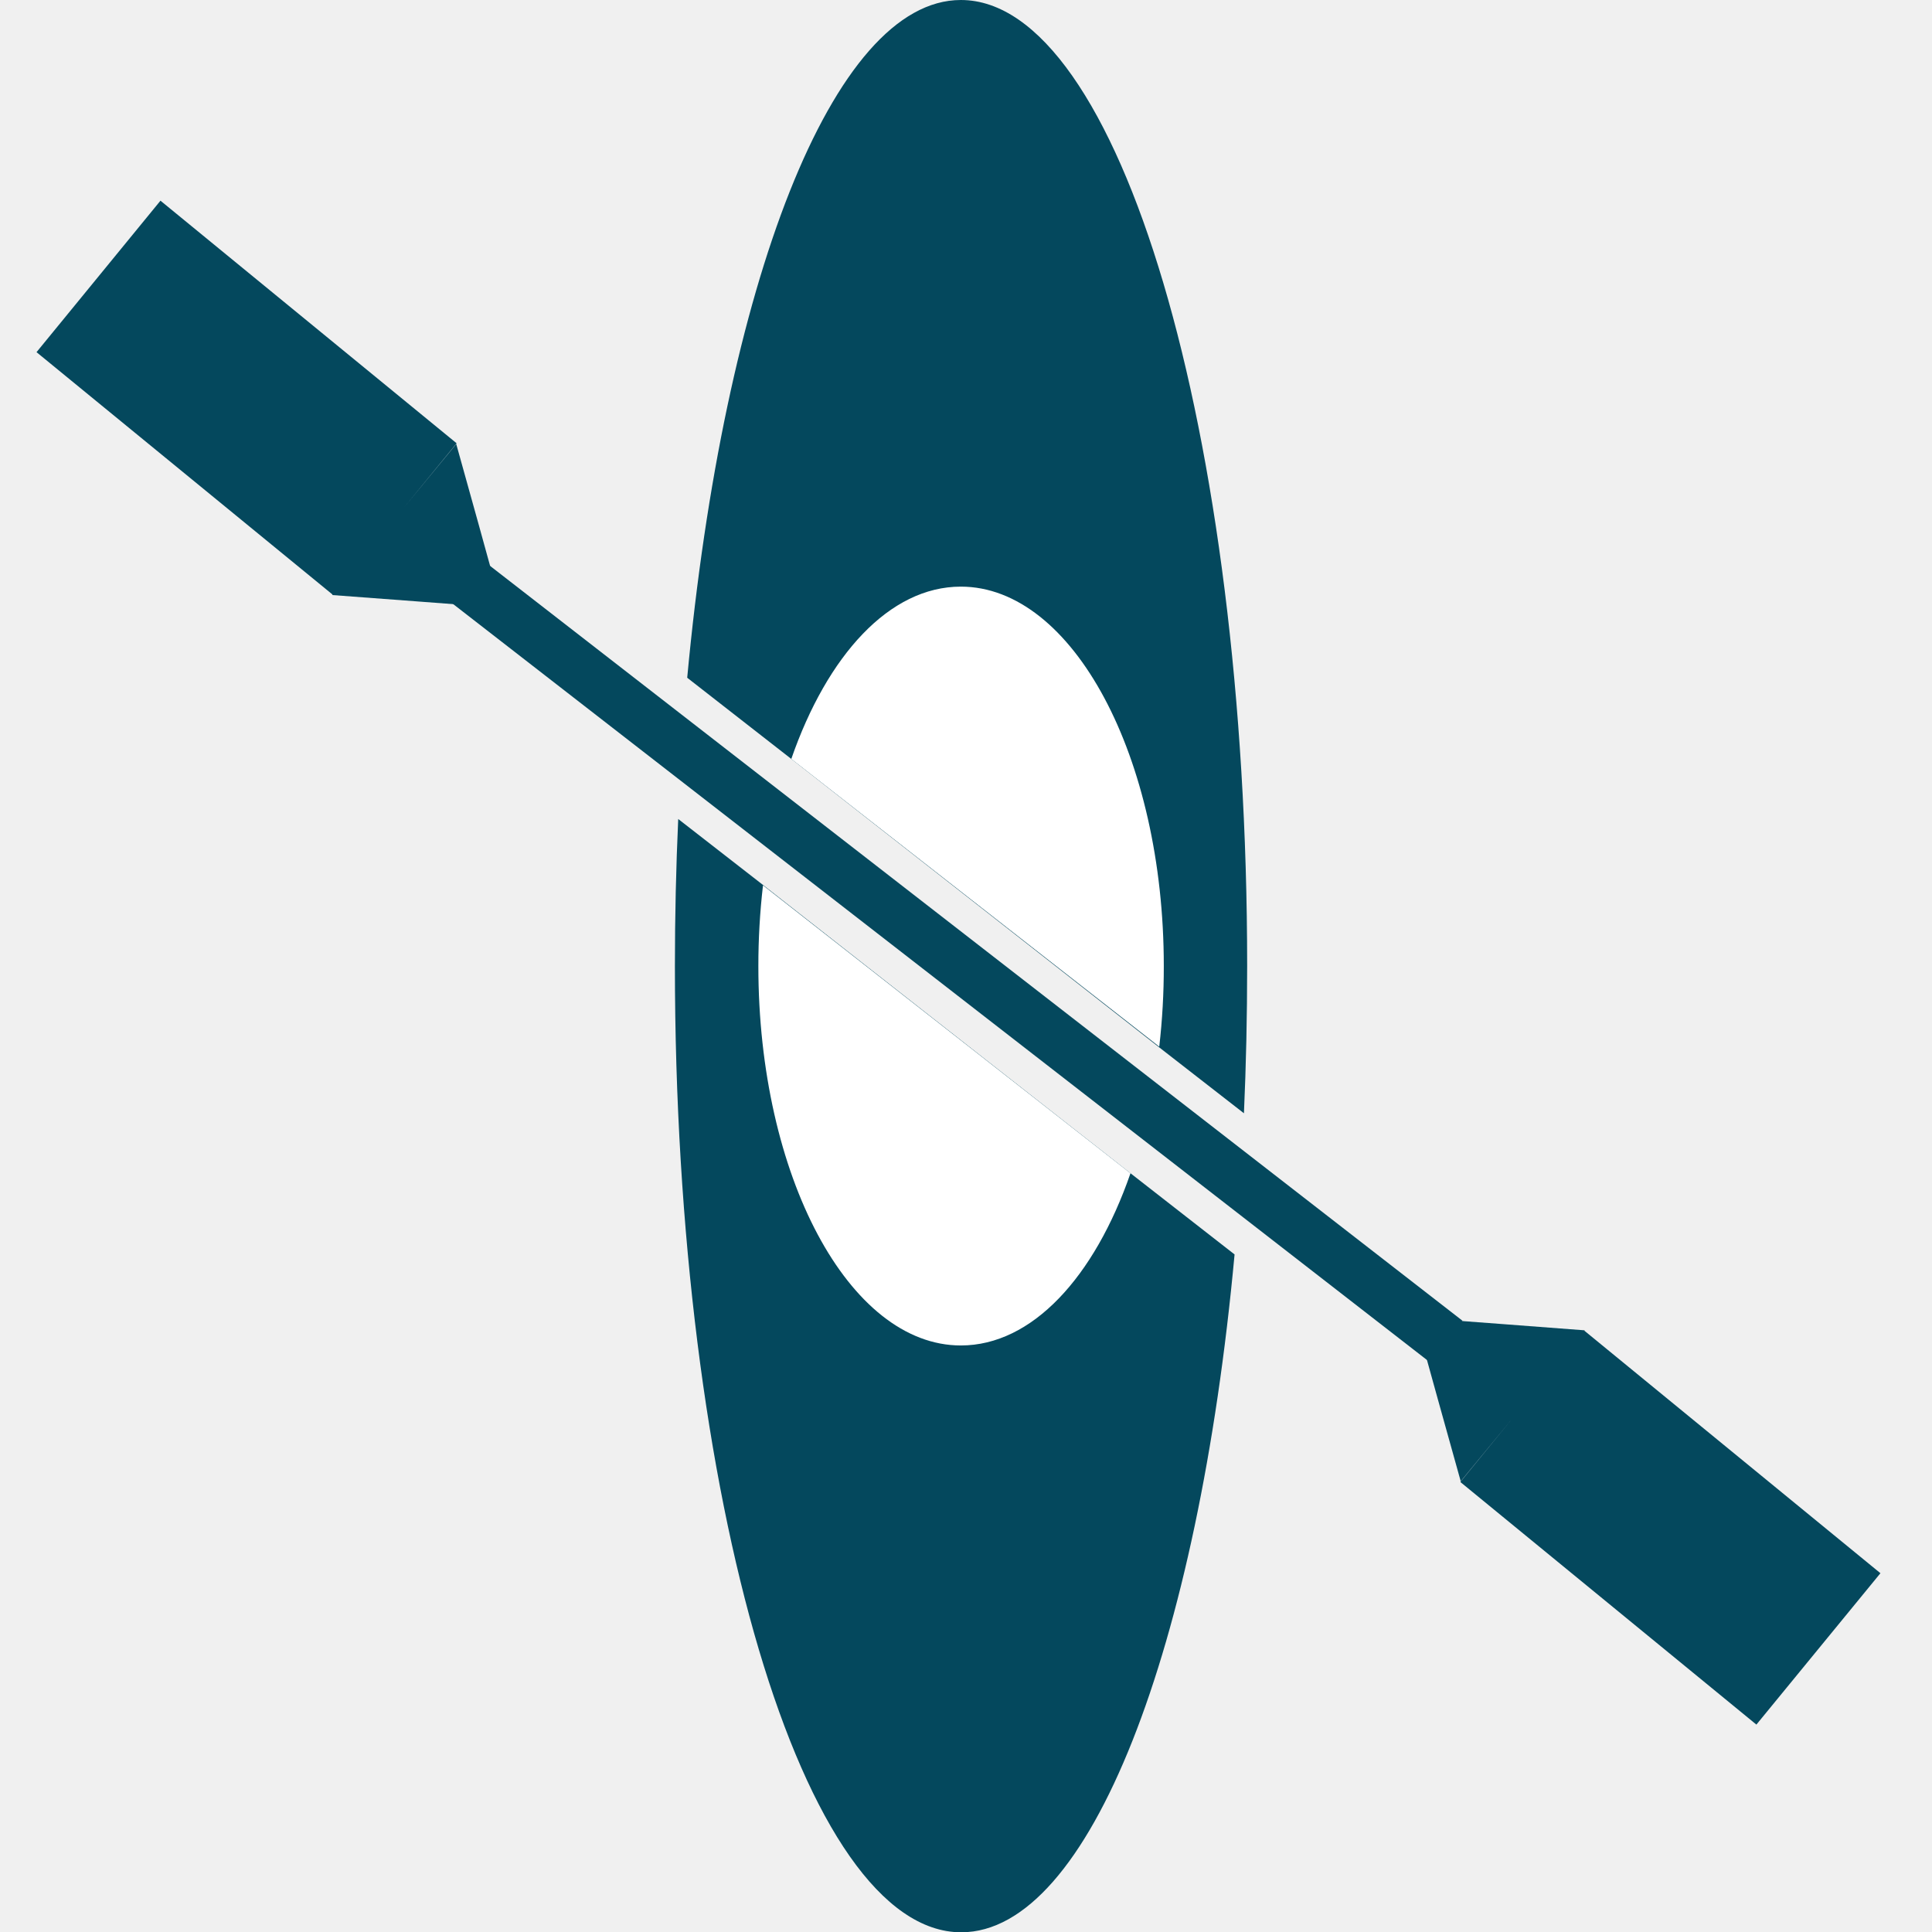
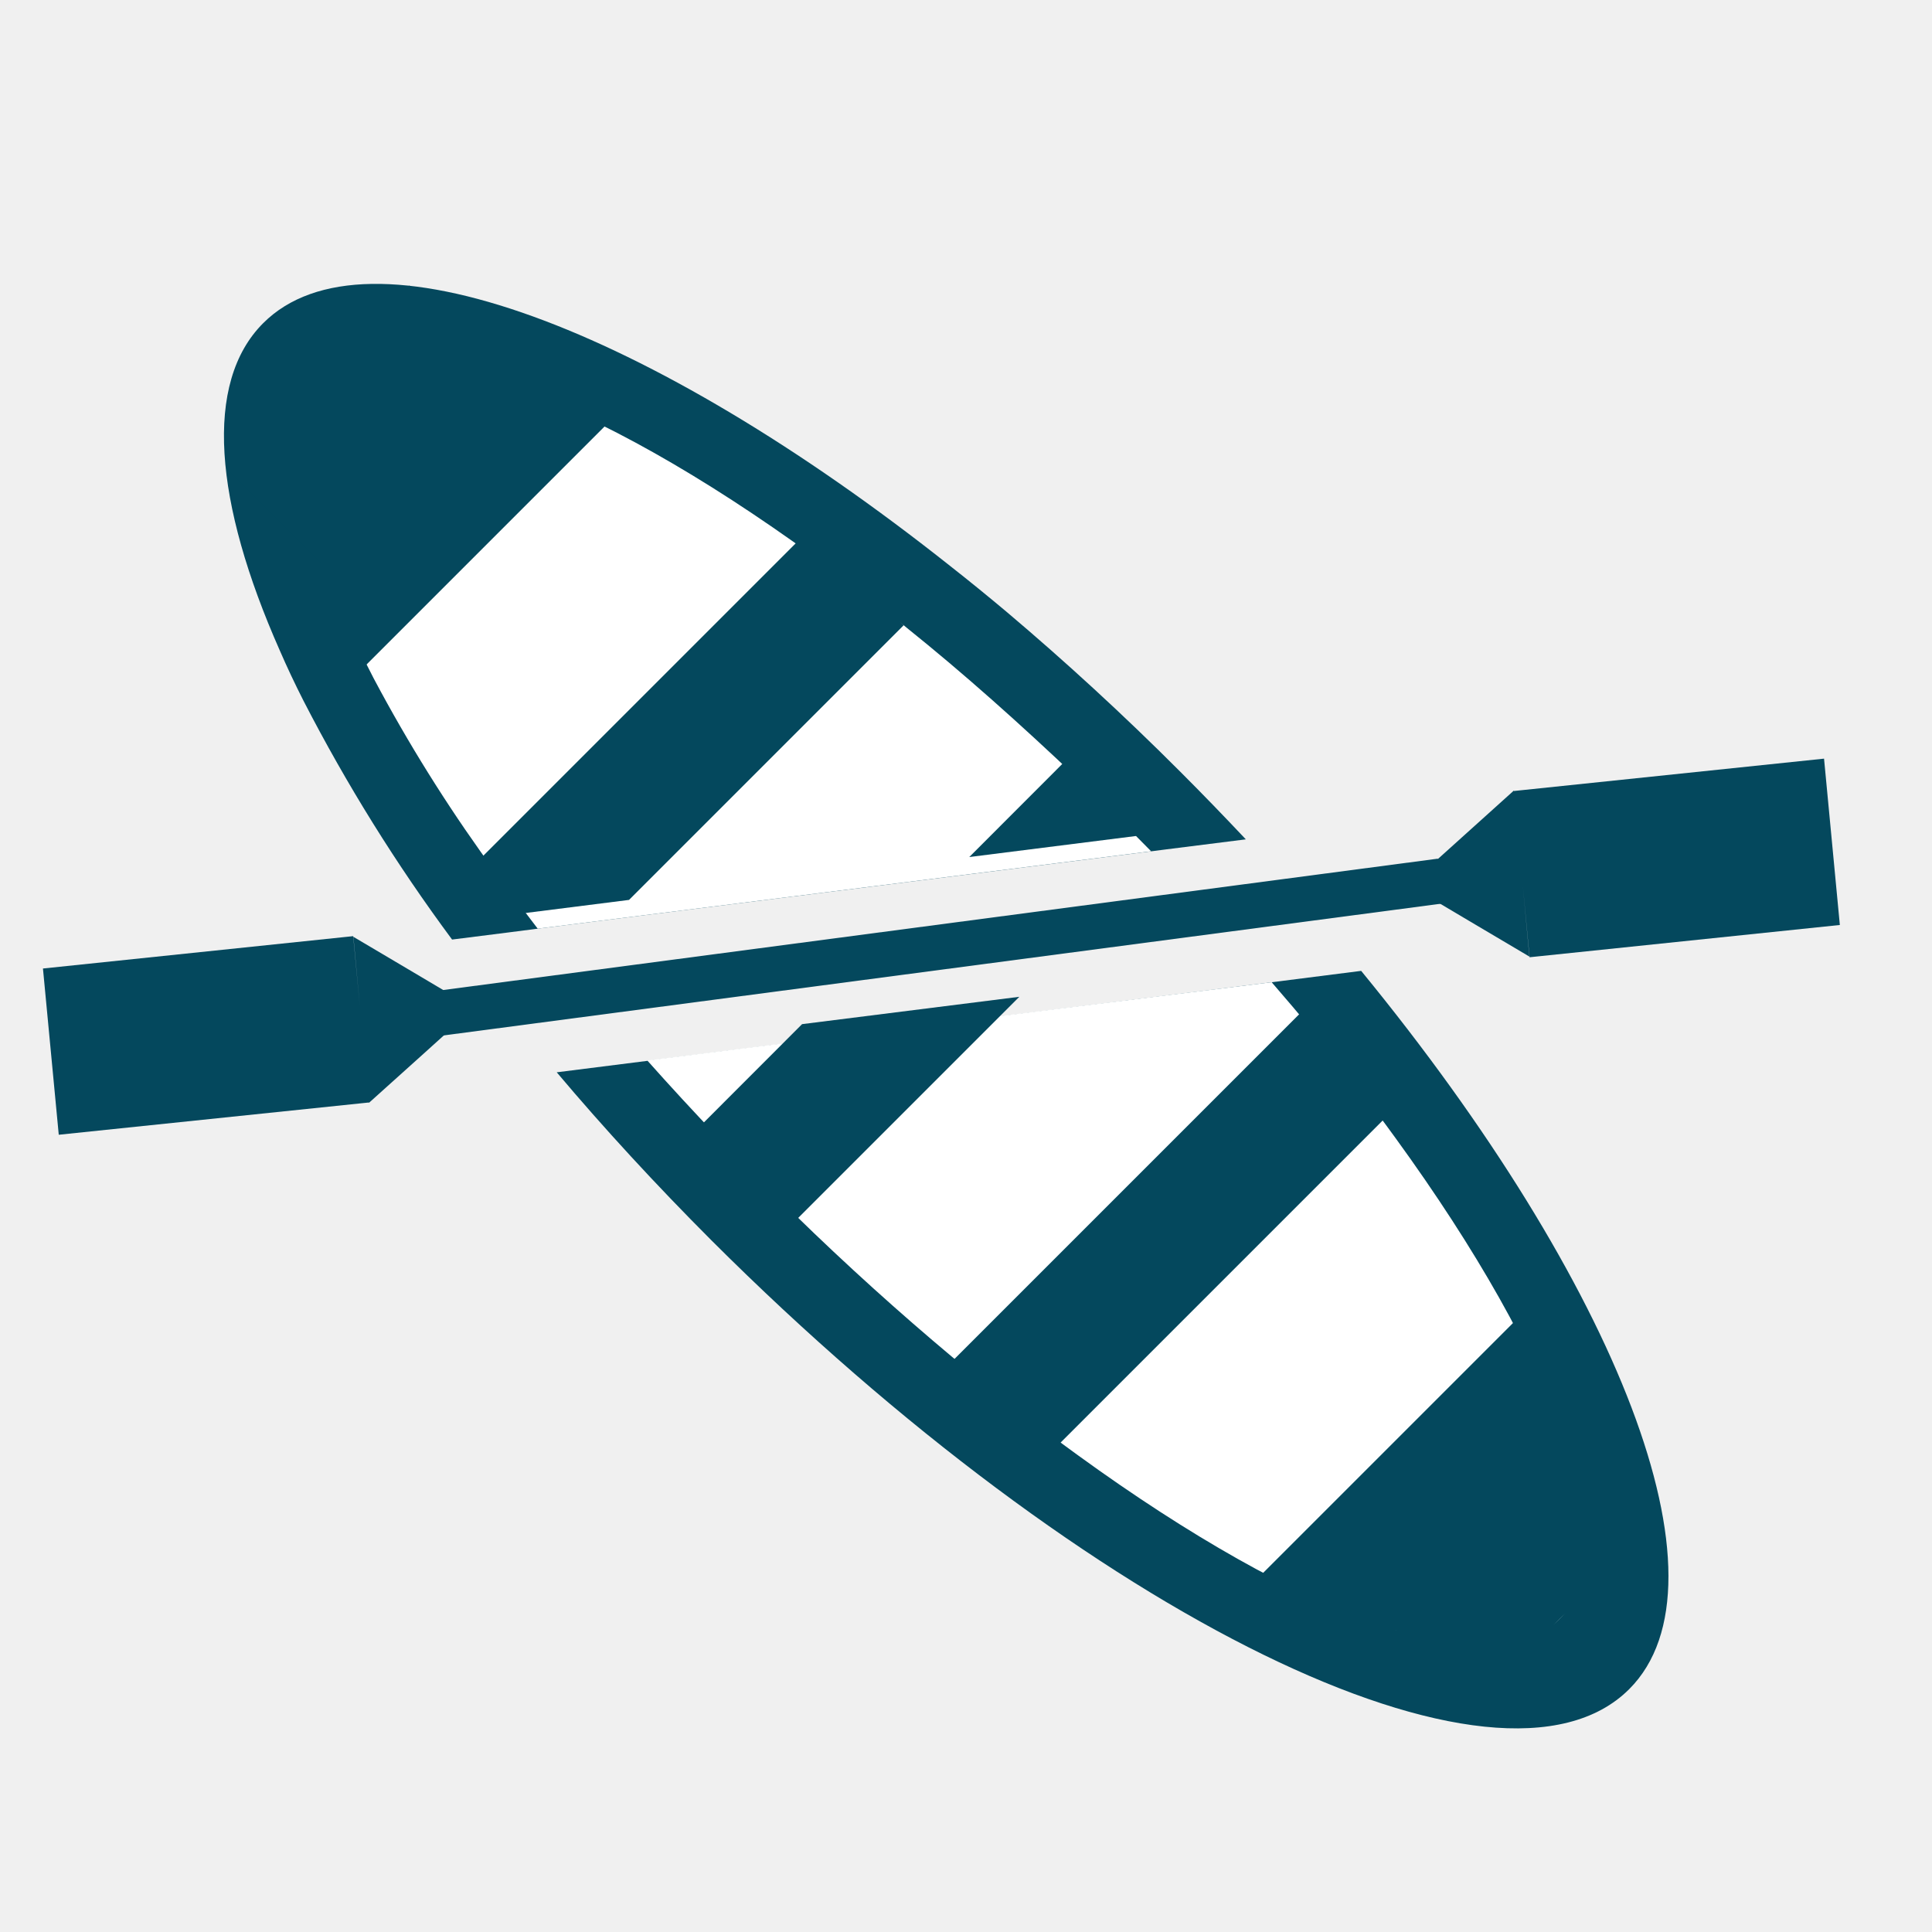
<svg xmlns="http://www.w3.org/2000/svg" id="Lag_1" data-name="Lag 1" viewBox="0 0 204.19 204.19">
  <defs>
    <style>.cls-1{fill:#04485d;}.cls-2{fill:#fff;}</style>
  </defs>
-   <path class="cls-1" d="M119.48,124l11,8.58c-3.83,41.51-15.31,71.64-28.89,71.64-16.71,0-30.26-45.72-30.26-102.1,0-5.29.12-10.49.35-15.56l9,7Z" />
-   <path class="cls-1" d="M131.81,102.09q0,7.95-.34,15.57l-9-7L83.63,80.21l-11-8.58C76.5,30.13,88,0,101.55,0,118.27,0,131.81,45.71,131.81,102.09Z" />
-   <path class="cls-2" d="M80.64,93.57,119.48,124c-3.81,11-10.41,18.2-17.93,18.2-11.82,0-21.4-17.94-21.4-40.08A73.53,73.53,0,0,1,80.64,93.57Z" />
-   <path class="cls-2" d="M123,102.09a73.74,73.74,0,0,1-.48,8.53L83.63,80.21C87.43,69.26,94,62,101.55,62,113.38,62,123,80,123,102.09Z" />
-   <rect class="cls-1" x="28.15" y="96.28" width="139.33" height="5.58" transform="translate(81.3 -39.17) rotate(37.82)" />
-   <polygon class="cls-1" points="198.74 166.27 185.63 182.27 154.34 156.63 159.93 149.81 154.38 156.55 151.97 147.91 149.57 139.25 158.54 139.92 167.49 140.6 167.45 140.64 198.74 166.27" />
-   <polygon class="cls-1" points="3.86 37.22 16.96 21.21 48.26 46.85 42.66 53.68 48.22 46.93 50.63 55.58 53.02 64.24 44.06 63.56 35.11 62.89 35.15 62.84 3.86 37.22" />
+   <path class="cls-1" d="M143.86,102.61c27.12,33.09,39.61,64.63,28.33,75.91-13.67,13.68-57.08-7.56-97-47.43-5.87-5.88-11.35-11.83-16.35-17.76l9.58-1.21,18-2.27,23-2.89,25-3.15Z" />
+   <path class="cls-1" d="M124.75,81.57c2.37,2.37,4.68,4.76,6.92,7.14l-8.42,1.06-1.55.2-17.6,2.22L68.15,96.72,56.83,98.15l-3.11.4-5.94.75a182.87,182.87,0,0,1-15.7-25.23c-.91-1.79-1.75-3.57-2.5-5.3h0c-6.95-15.68-8.07-28.32-1.76-34.62,10.91-10.91,40.76.41,72.63,25.69,2,1.57,4,3.2,6,4.88C112.53,69.86,118.68,75.49,124.75,81.57Z" />
+   <path class="cls-2" d="M134.4,103.81c1.5,1.74,3,3.48,4.38,5.19,3.13,3.83,6.06,7.62,8.74,11.32,17.06,23.49,24.53,43.56,17.28,50.81s-27.32-.23-50.81-17.28c-3.7-2.68-7.49-5.61-11.31-8.74-5.48-4.5-11.08-9.45-16.65-14.78-1.69-1.62-3.39-3.27-5.08-5s-3.33-3.38-5-5.07q-3.91-4.1-7.54-8.18l18-2.27,23-2.89Z" />
+   <path class="cls-2" d="M119,87.28c.9.9,1.78,1.8,2.66,2.69l-17.6,2.22L68.15,96.72,56.83,98.15c-1.51-2-3-3.9-4.36-5.82A166.18,166.18,0,0,1,40.22,73.05c-1-1.81-1.86-3.59-2.66-5.29C31.87,55.54,30.67,46,35.19,41.52c7.25-7.25,27.32.22,50.81,17.28,1.09.79,2.19,1.61,3.31,2.44,2,1.55,4.11,3.15,6.2,4.84h0l.31.26c6,4.81,12,10.17,18.14,16Q116.51,84.75,119,87.28Z" />
+   <polygon class="cls-1" points="152.53 95.48 39.94 110.35 39.37 105.62 151.97 90.75 152.53 95.48" />
+   <polygon class="cls-1" points="192.78 80.18 194.45 97.76 161.66 101.17 160.95 93.67 161.64 101.1 155.27 97.33 148.9 93.55 154.45 88.55 160 83.55 160 83.6 192.78 80.18" />
+   <polygon class="cls-1" points="6.21 119.93 4.54 102.36 37.33 98.94 38.04 106.44 37.35 99.01 43.72 102.78 50.09 106.56 44.54 111.57 38.99 116.56 38.99 116.52 6.21 119.93" />
+   <polygon class="cls-1" points="85.48 56.04 95.51 66.08 66.48 95.11 55.17 96.54 52.05 96.93 48.32 93.2 85.48 56.04" />
+   <rect class="cls-1" x="26.95" y="45.31" width="39.21" height="14.18" transform="translate(-23.42 48.26) rotate(-45)" />
+   <rect class="cls-1" x="24.92" y="37.77" width="27.37" height="14.18" transform="translate(-20.41 40.44) rotate(-45)" />
+   <polygon class="cls-1" points="84.77 108.24 107.73 105.35 82.51 130.57 72.48 120.54 84.77 108.24" />
+   <polygon class="cls-1" points="113.22 79.79 121.58 88.16 120.03 88.36 102.44 90.58 113.22 79.79" />
+   <rect class="cls-1" x="96.09" y="123.3" width="56.1" height="14.18" transform="translate(-55.84 125.97) rotate(-45)" />
+   <rect class="cls-1" x="132.35" y="150.7" width="39.21" height="14.18" transform="translate(370.98 161.93) rotate(135)" />
+   <rect class="cls-1" x="146.38" y="158.17" width="27.37" height="14.66" transform="translate(390.28 169.35) rotate(135)" />
</svg>
